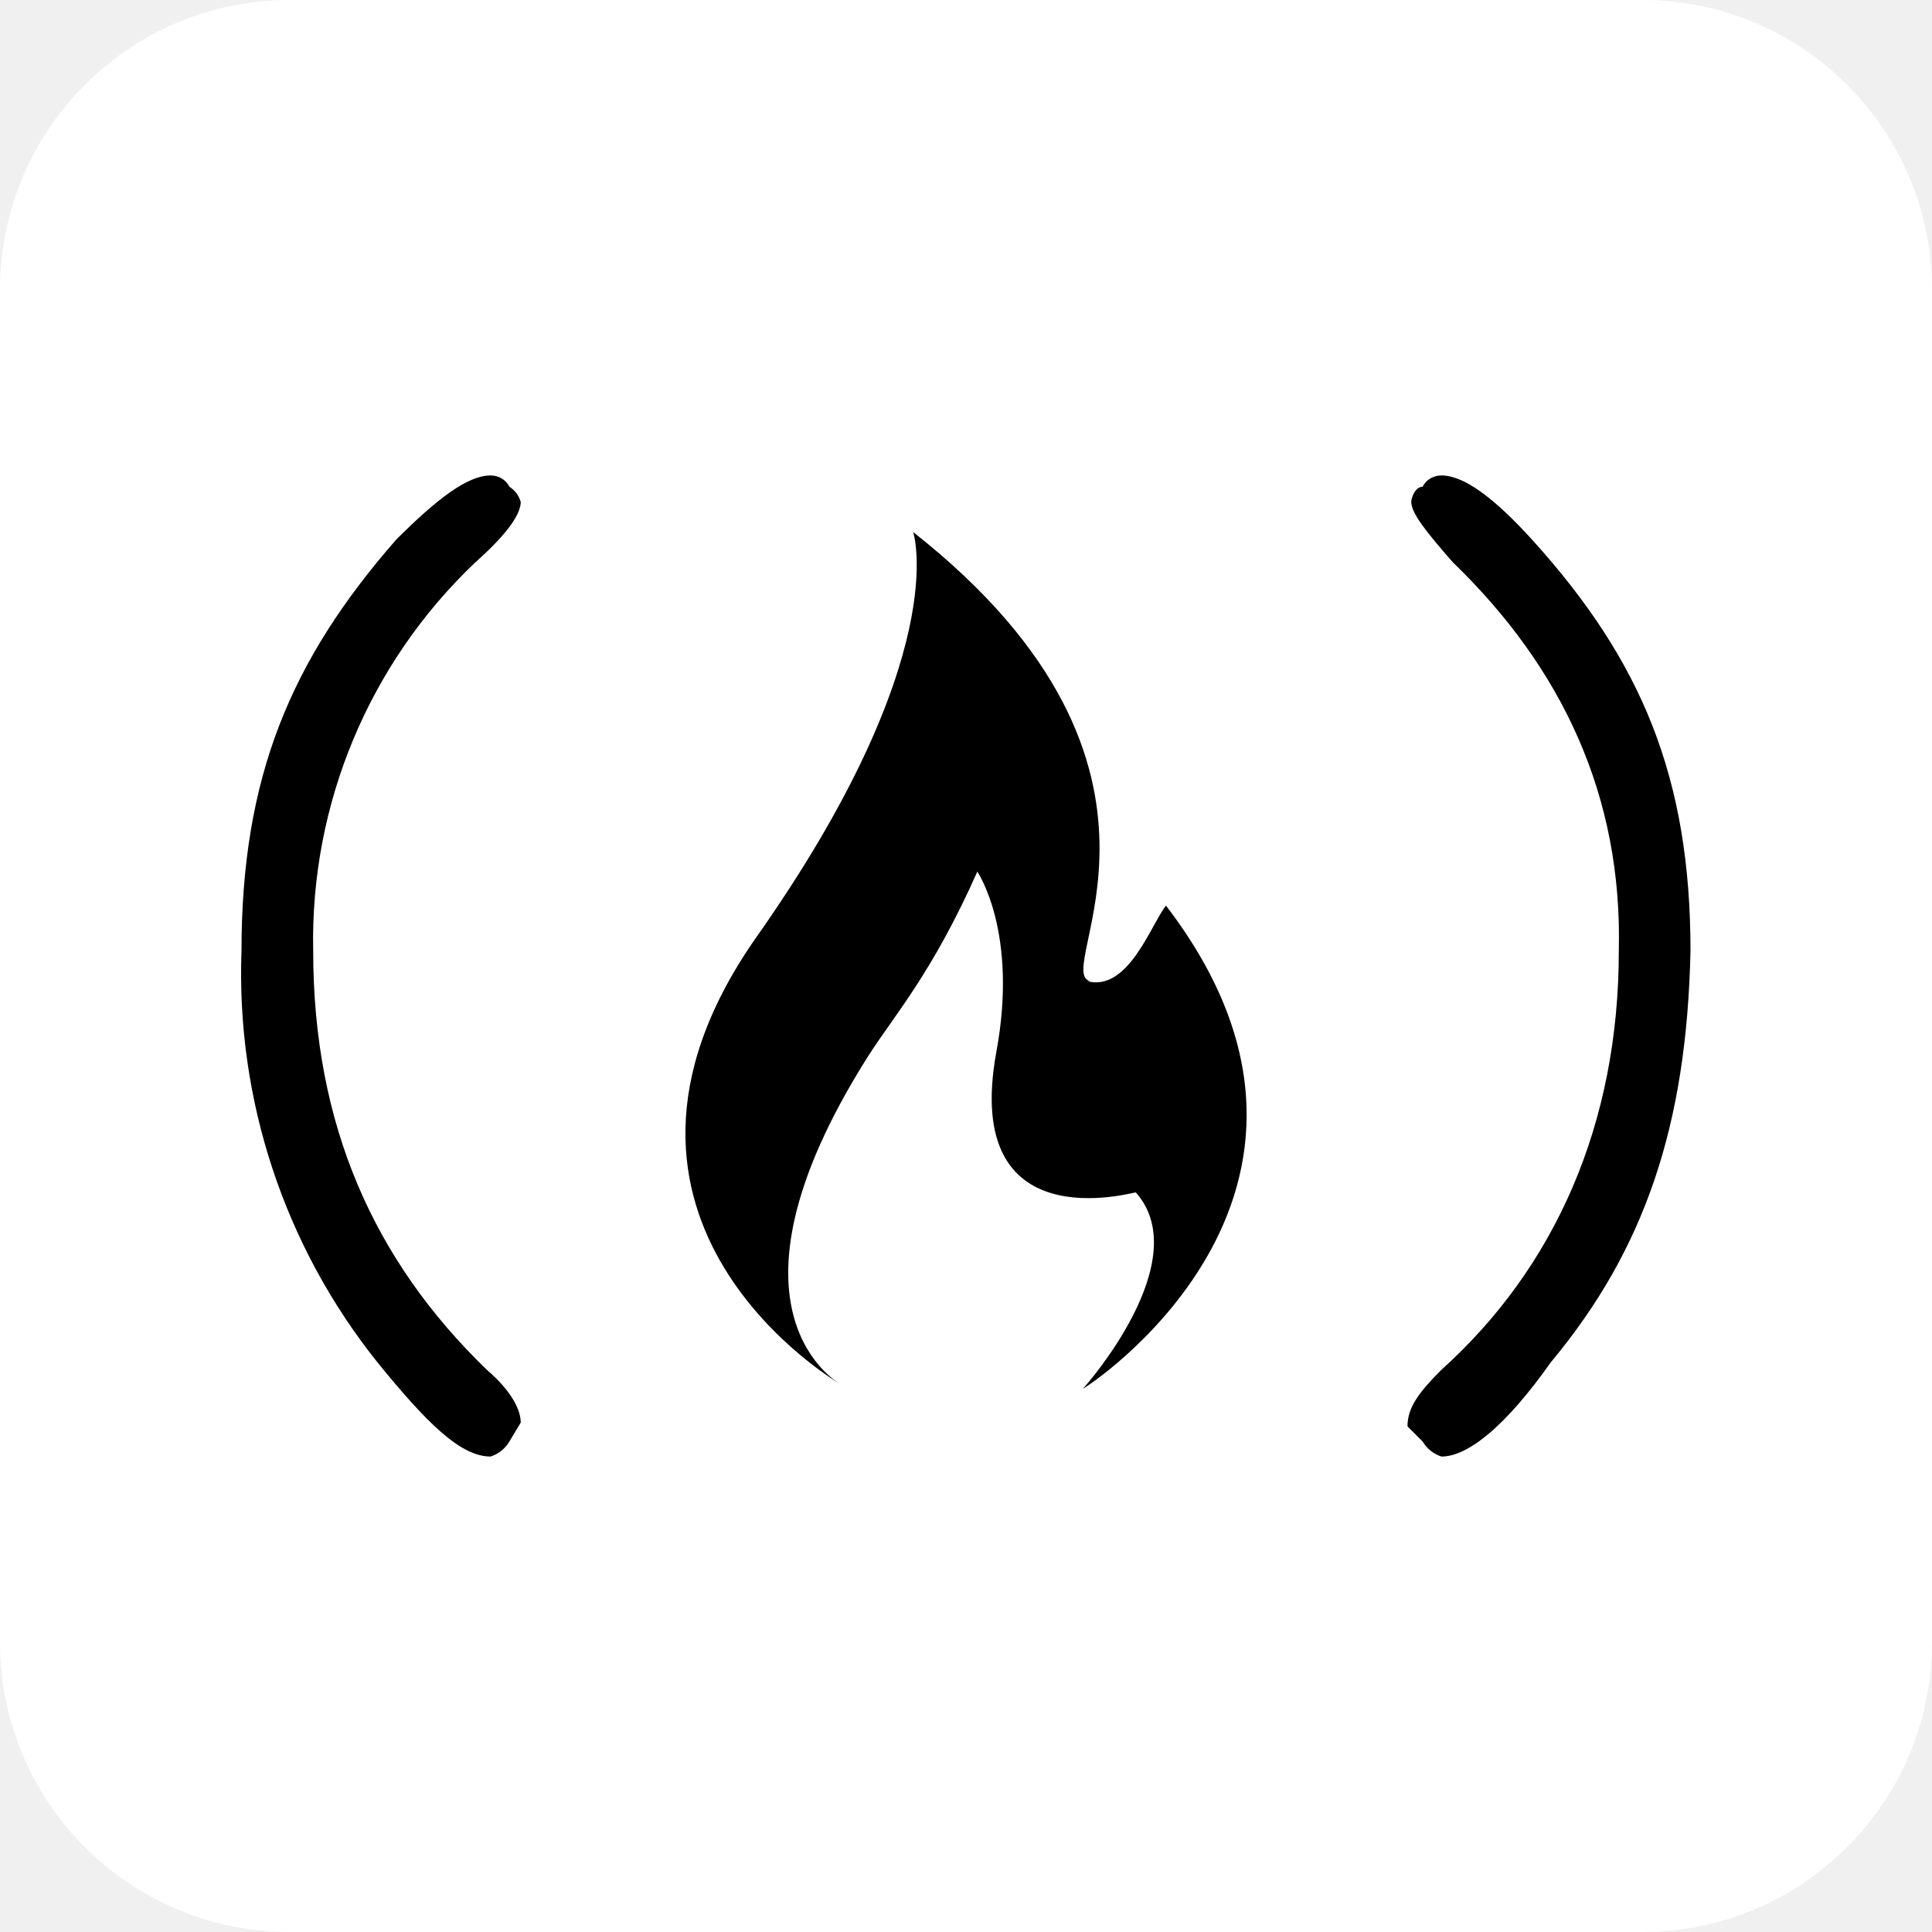
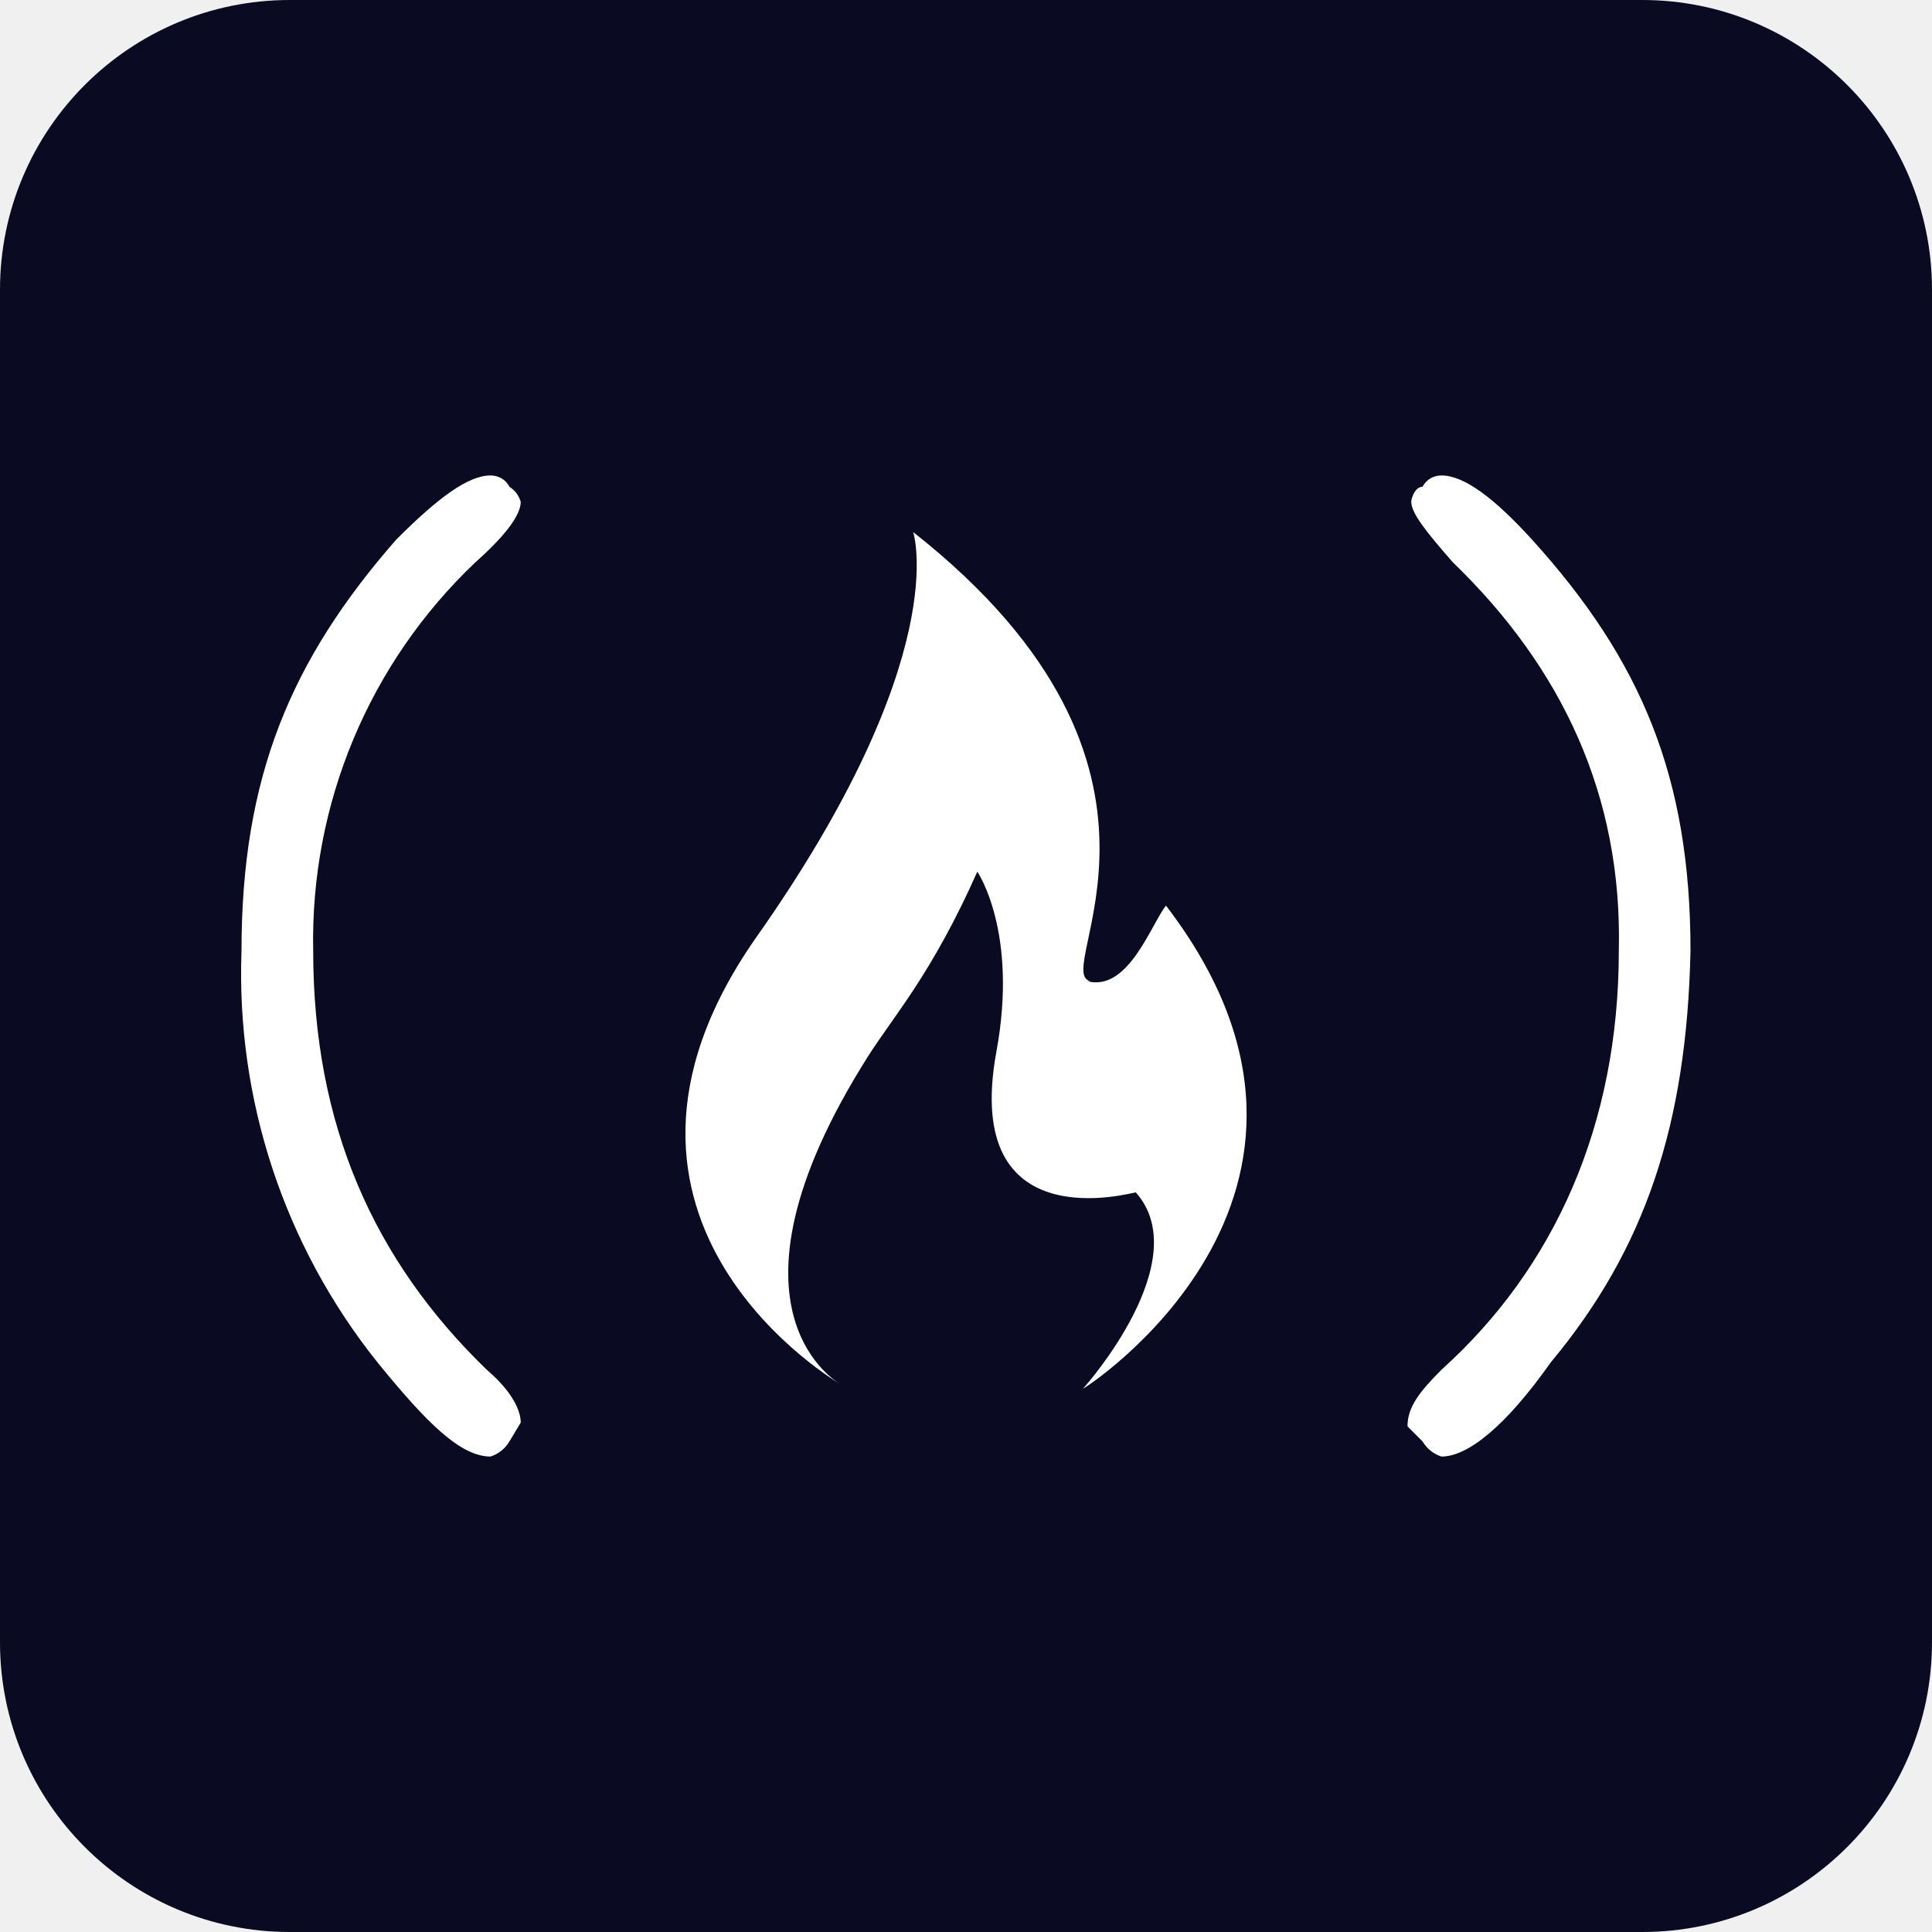
<svg xmlns="http://www.w3.org/2000/svg" aria-label="freeCodeCamp" role="img" viewBox="0 0 512 512">
-   <rect width="512" height="512" rx="15%" fill="#ffffff" />
-   <path d="M377 129c-2 0-3 3-3 4 0 3 4 8 11 16 29 28 45 62 44 103 0 46-17 84-47 111-6 6-9 10-9 15l4 4a9 9 0 0 0 5 4c7 0 17-8 29-25 25-30 36-63 37-109 0-46-13-77-42-109-10-11-18-17-24-17-2 0-4 1-5 3zm-88 131c-11-2 33-56-47-119 0 0 11 33-42 108-52 75 23 118 23 118s-36-19 7-87c7-11 17-22 29-49 0 0 11 16 5 48-9 50 36 37 37 37 16 18-13 51-14 52s81-51 22-128c-4 5-10 23-21 20zm-154-131a7 7 0 0 1 3 4c0 3-3 8-12 16a138 138 0 0 0-43 103c0 46 16 82 46 111 7 6 9 11 9 14l-3 5a9 9 0 0 1-5 4c-8 0-17-9-30-25a165 165 0 0 1-36-109c0-46 13-77 41-109 11-11 19-17 25-17 2 0 4 1 5 3z" />
+   <rect width="512" height="512" rx="15%" fill="#0A0A22" />
+   <path fill="#ffffff" d="M377 129c-2 0-3 3-3 4 0 3 4 8 11 16 29 28 45 62 44 103 0 46-17 84-47 111-6 6-9 10-9 15l4 4a9 9 0 0 0 5 4c7 0 17-8 29-25 25-30 36-63 37-109 0-46-13-77-42-109-10-11-18-17-24-17-2 0-4 1-5 3zm-88 131c-11-2 33-56-47-119 0 0 11 33-42 108-52 75 23 118 23 118s-36-19 7-87c7-11 17-22 29-49 0 0 11 16 5 48-9 50 36 37 37 37 16 18-13 51-14 52s81-51 22-128c-4 5-10 23-21 20zm-154-131a7 7 0 0 1 3 4c0 3-3 8-12 16a138 138 0 0 0-43 103c0 46 16 82 46 111 7 6 9 11 9 14l-3 5a9 9 0 0 1-5 4c-8 0-17-9-30-25a165 165 0 0 1-36-109c0-46 13-77 41-109 11-11 19-17 25-17 2 0 4 1 5 3z" />
</svg>
